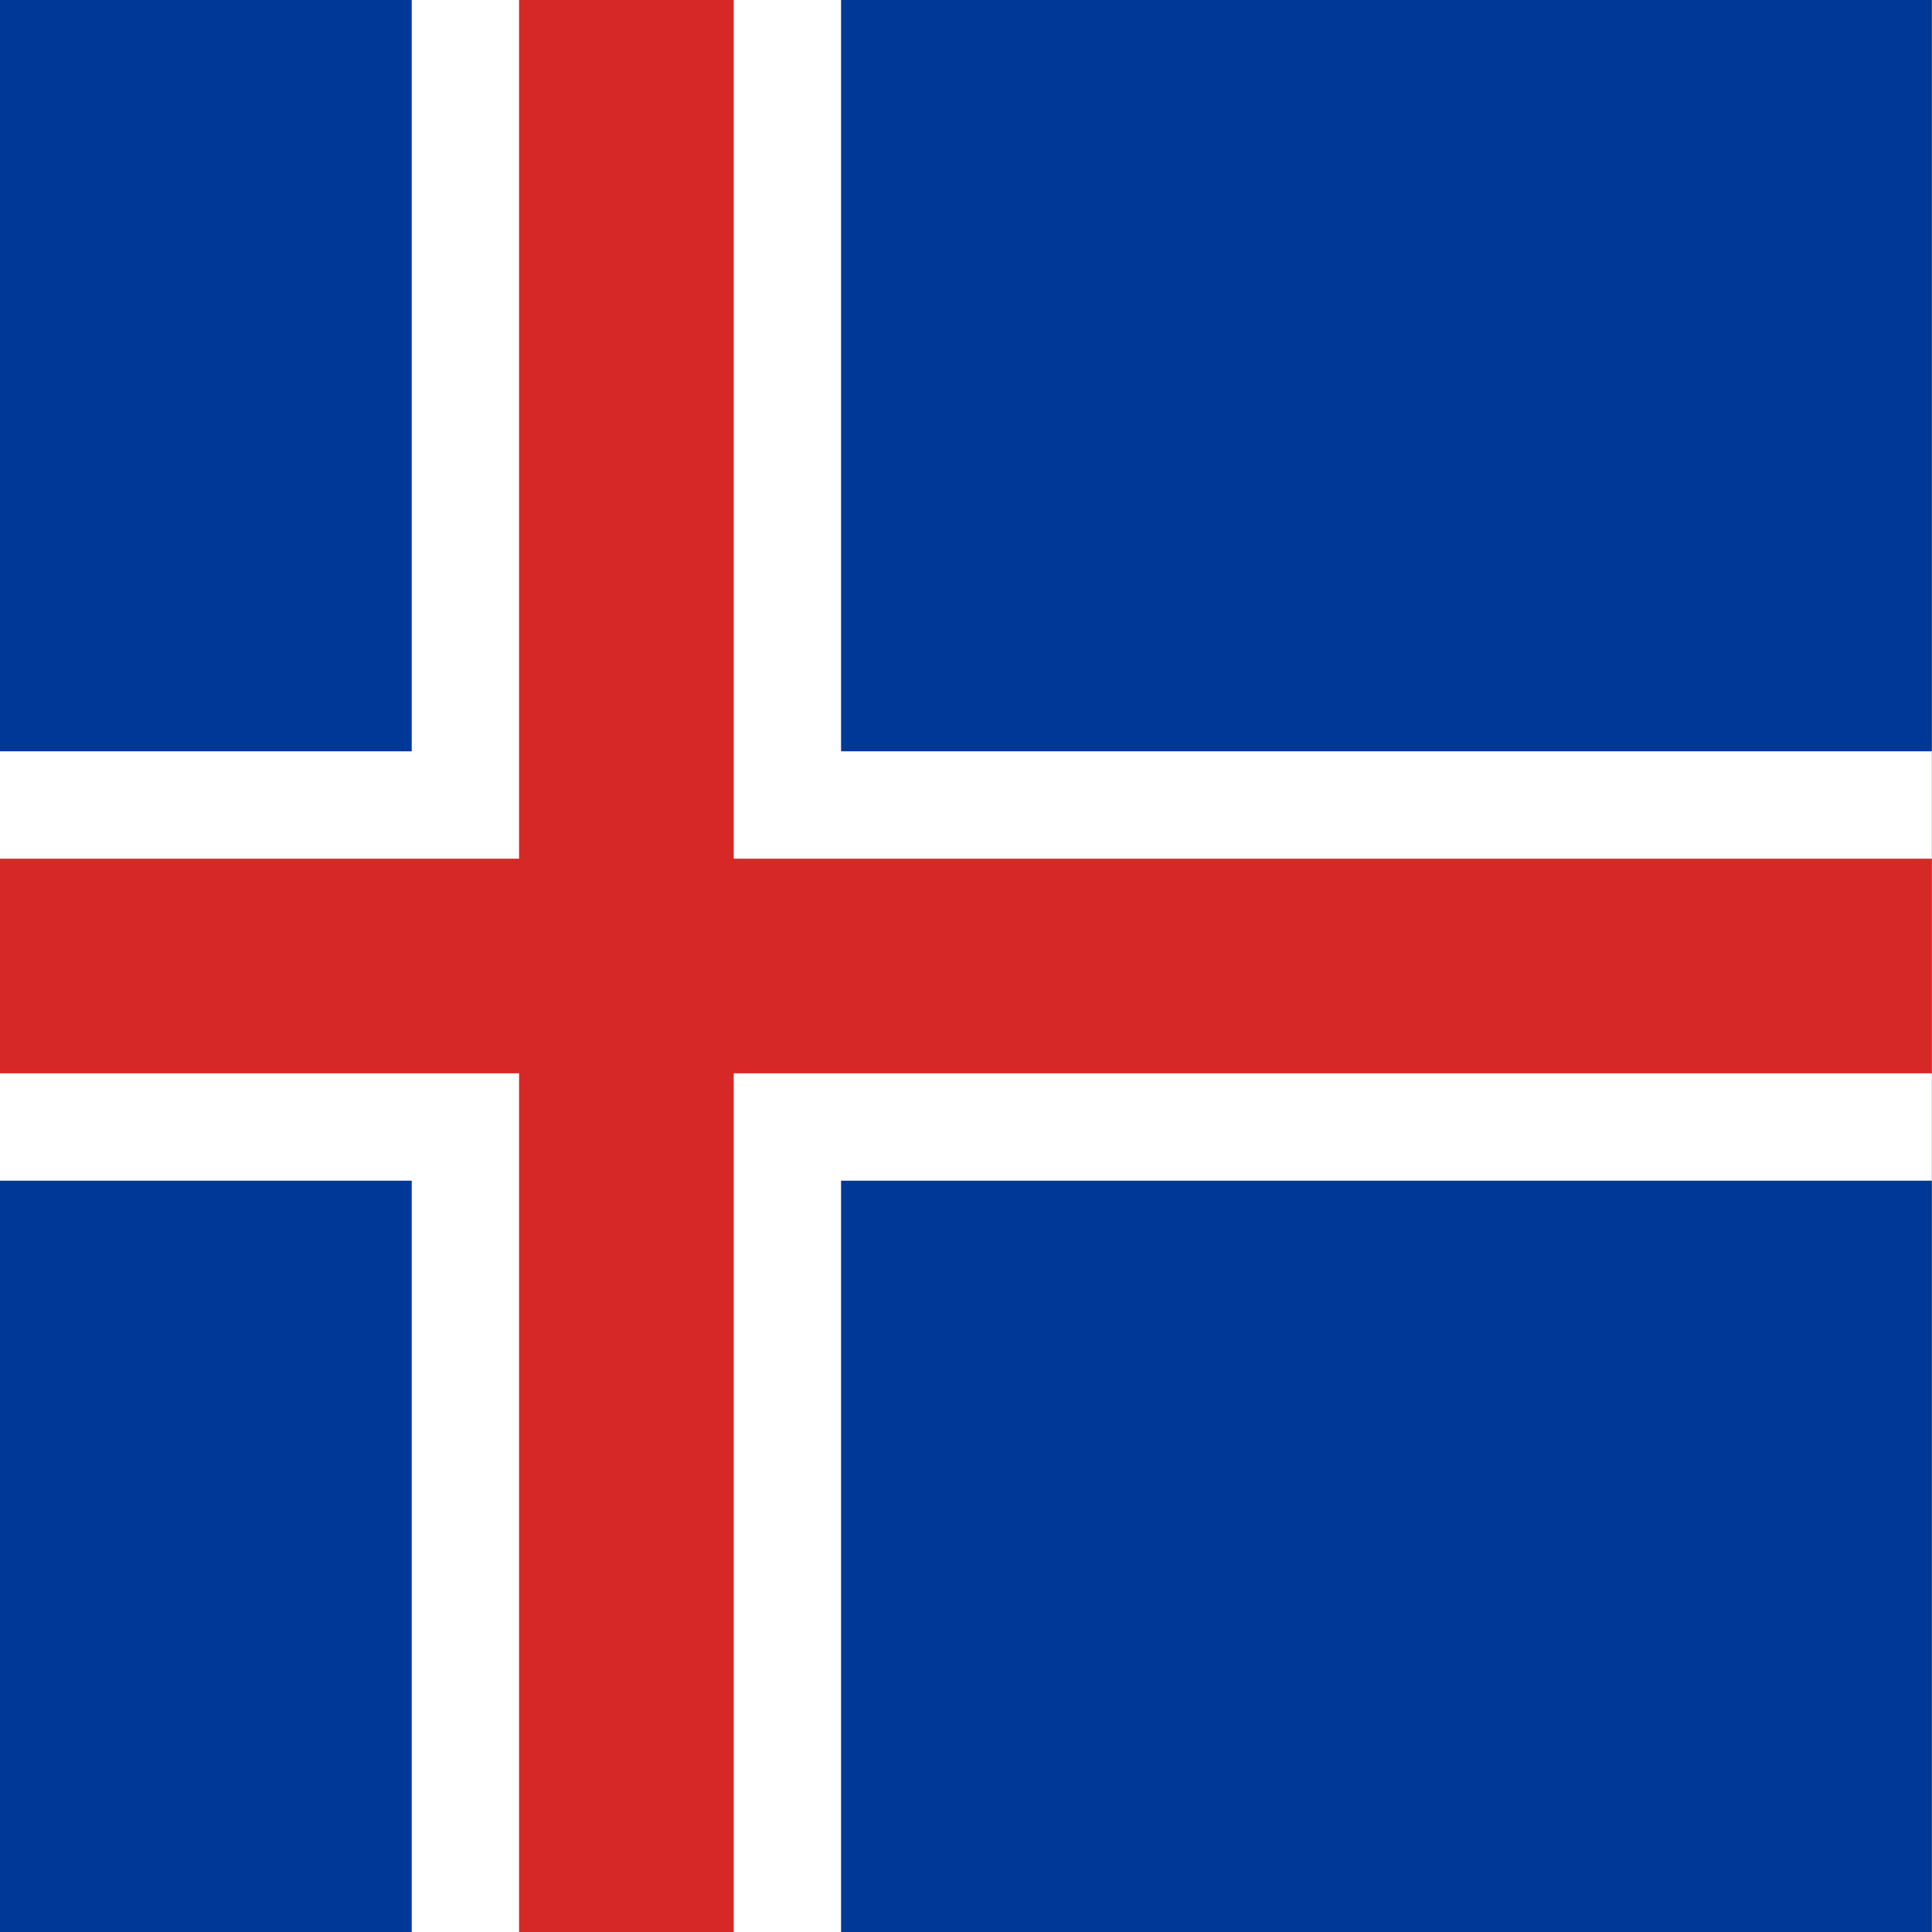
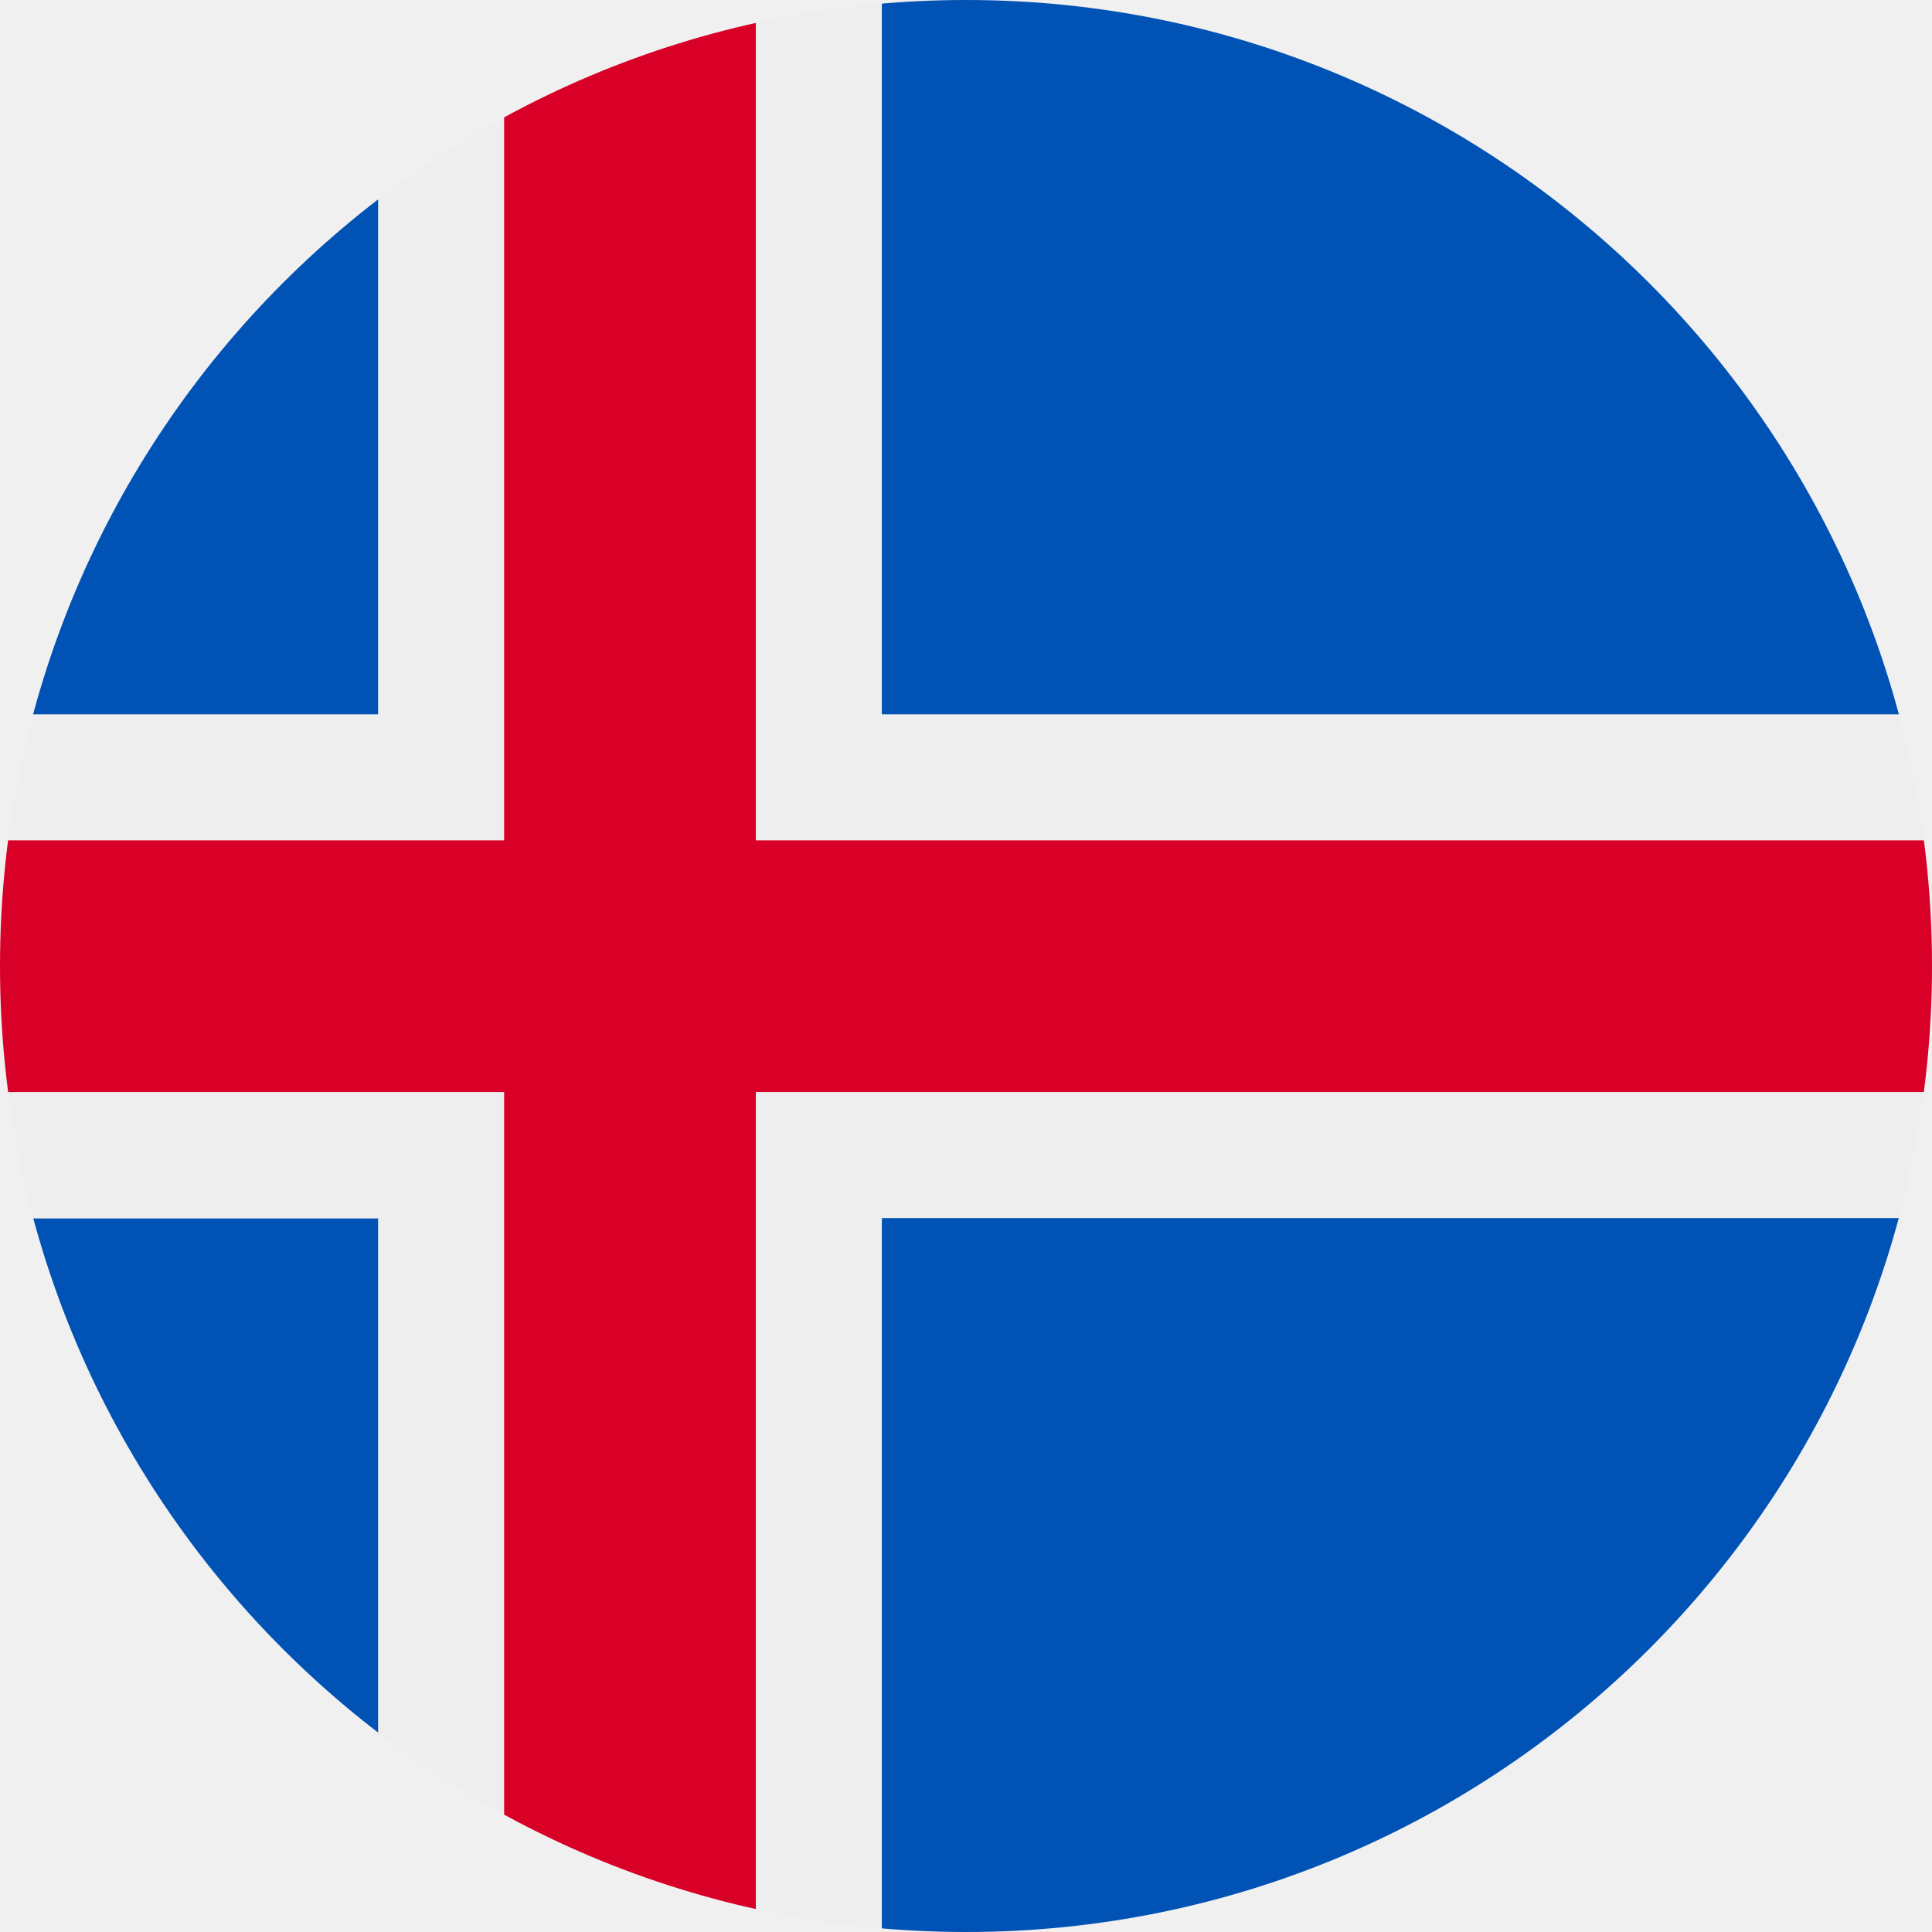
- <svg xmlns="http://www.w3.org/2000/svg" id="flag-icons-is" viewBox="0 0 512 512">
-   <defs>
-     <clipPath id="is-a">
-       <path fill-opacity=".7" d="M85.4 0h486v486h-486z" />
-     </clipPath>
-   </defs>
-   <g fill-rule="evenodd" stroke-width="0" clip-path="url(#is-a)" transform="translate(-90)scale(1.0535)">
-     <path fill="#003897" d="M0 0h675v486H0z" />
-     <path fill="#fff" d="M0 189h189V0h108v189h378v108H297v189H189V297H0z" />
-     <path fill="#d72828" d="M0 216h216V0h54v216h405v54H270v216h-54V270H0z" />
+ <svg xmlns="http://www.w3.org/2000/svg" width="512" height="512" viewBox="0 0 512 512">
+   <mask id="a">
+     <circle cx="256" cy="256" r="256" fill="#fff" />
+   </mask>
+   <g mask="url(#a)">
+     <path fill="#0052b4" d="M0 0h100.2l66.1 53.5L233.7 0H512v189.3L466.3 257l45.7 65.8V512H233.7l-68-50.7-65.5 50.7H0V322.8l51.4-68.5-51.4-65z" />
+     <path fill="#eee" d="M100.2 0v189.3H0v33.4l24.6 33L0 289.5v33.4h100.2V512h33.4l30.6-26.3 36.1 26.3h33.4V322.8H512v-33.4l-24.6-33.7 24.6-33v-33.4H233.7V0h-33.4l-33.8 25.3L133.6 0z" />
+     <path fill="#d80027" d="M133.6 0v222.7H0v66.7h133.6V512h66.7V289.4H512v-66.7H200.3V0z" />
  </g>
</svg>
